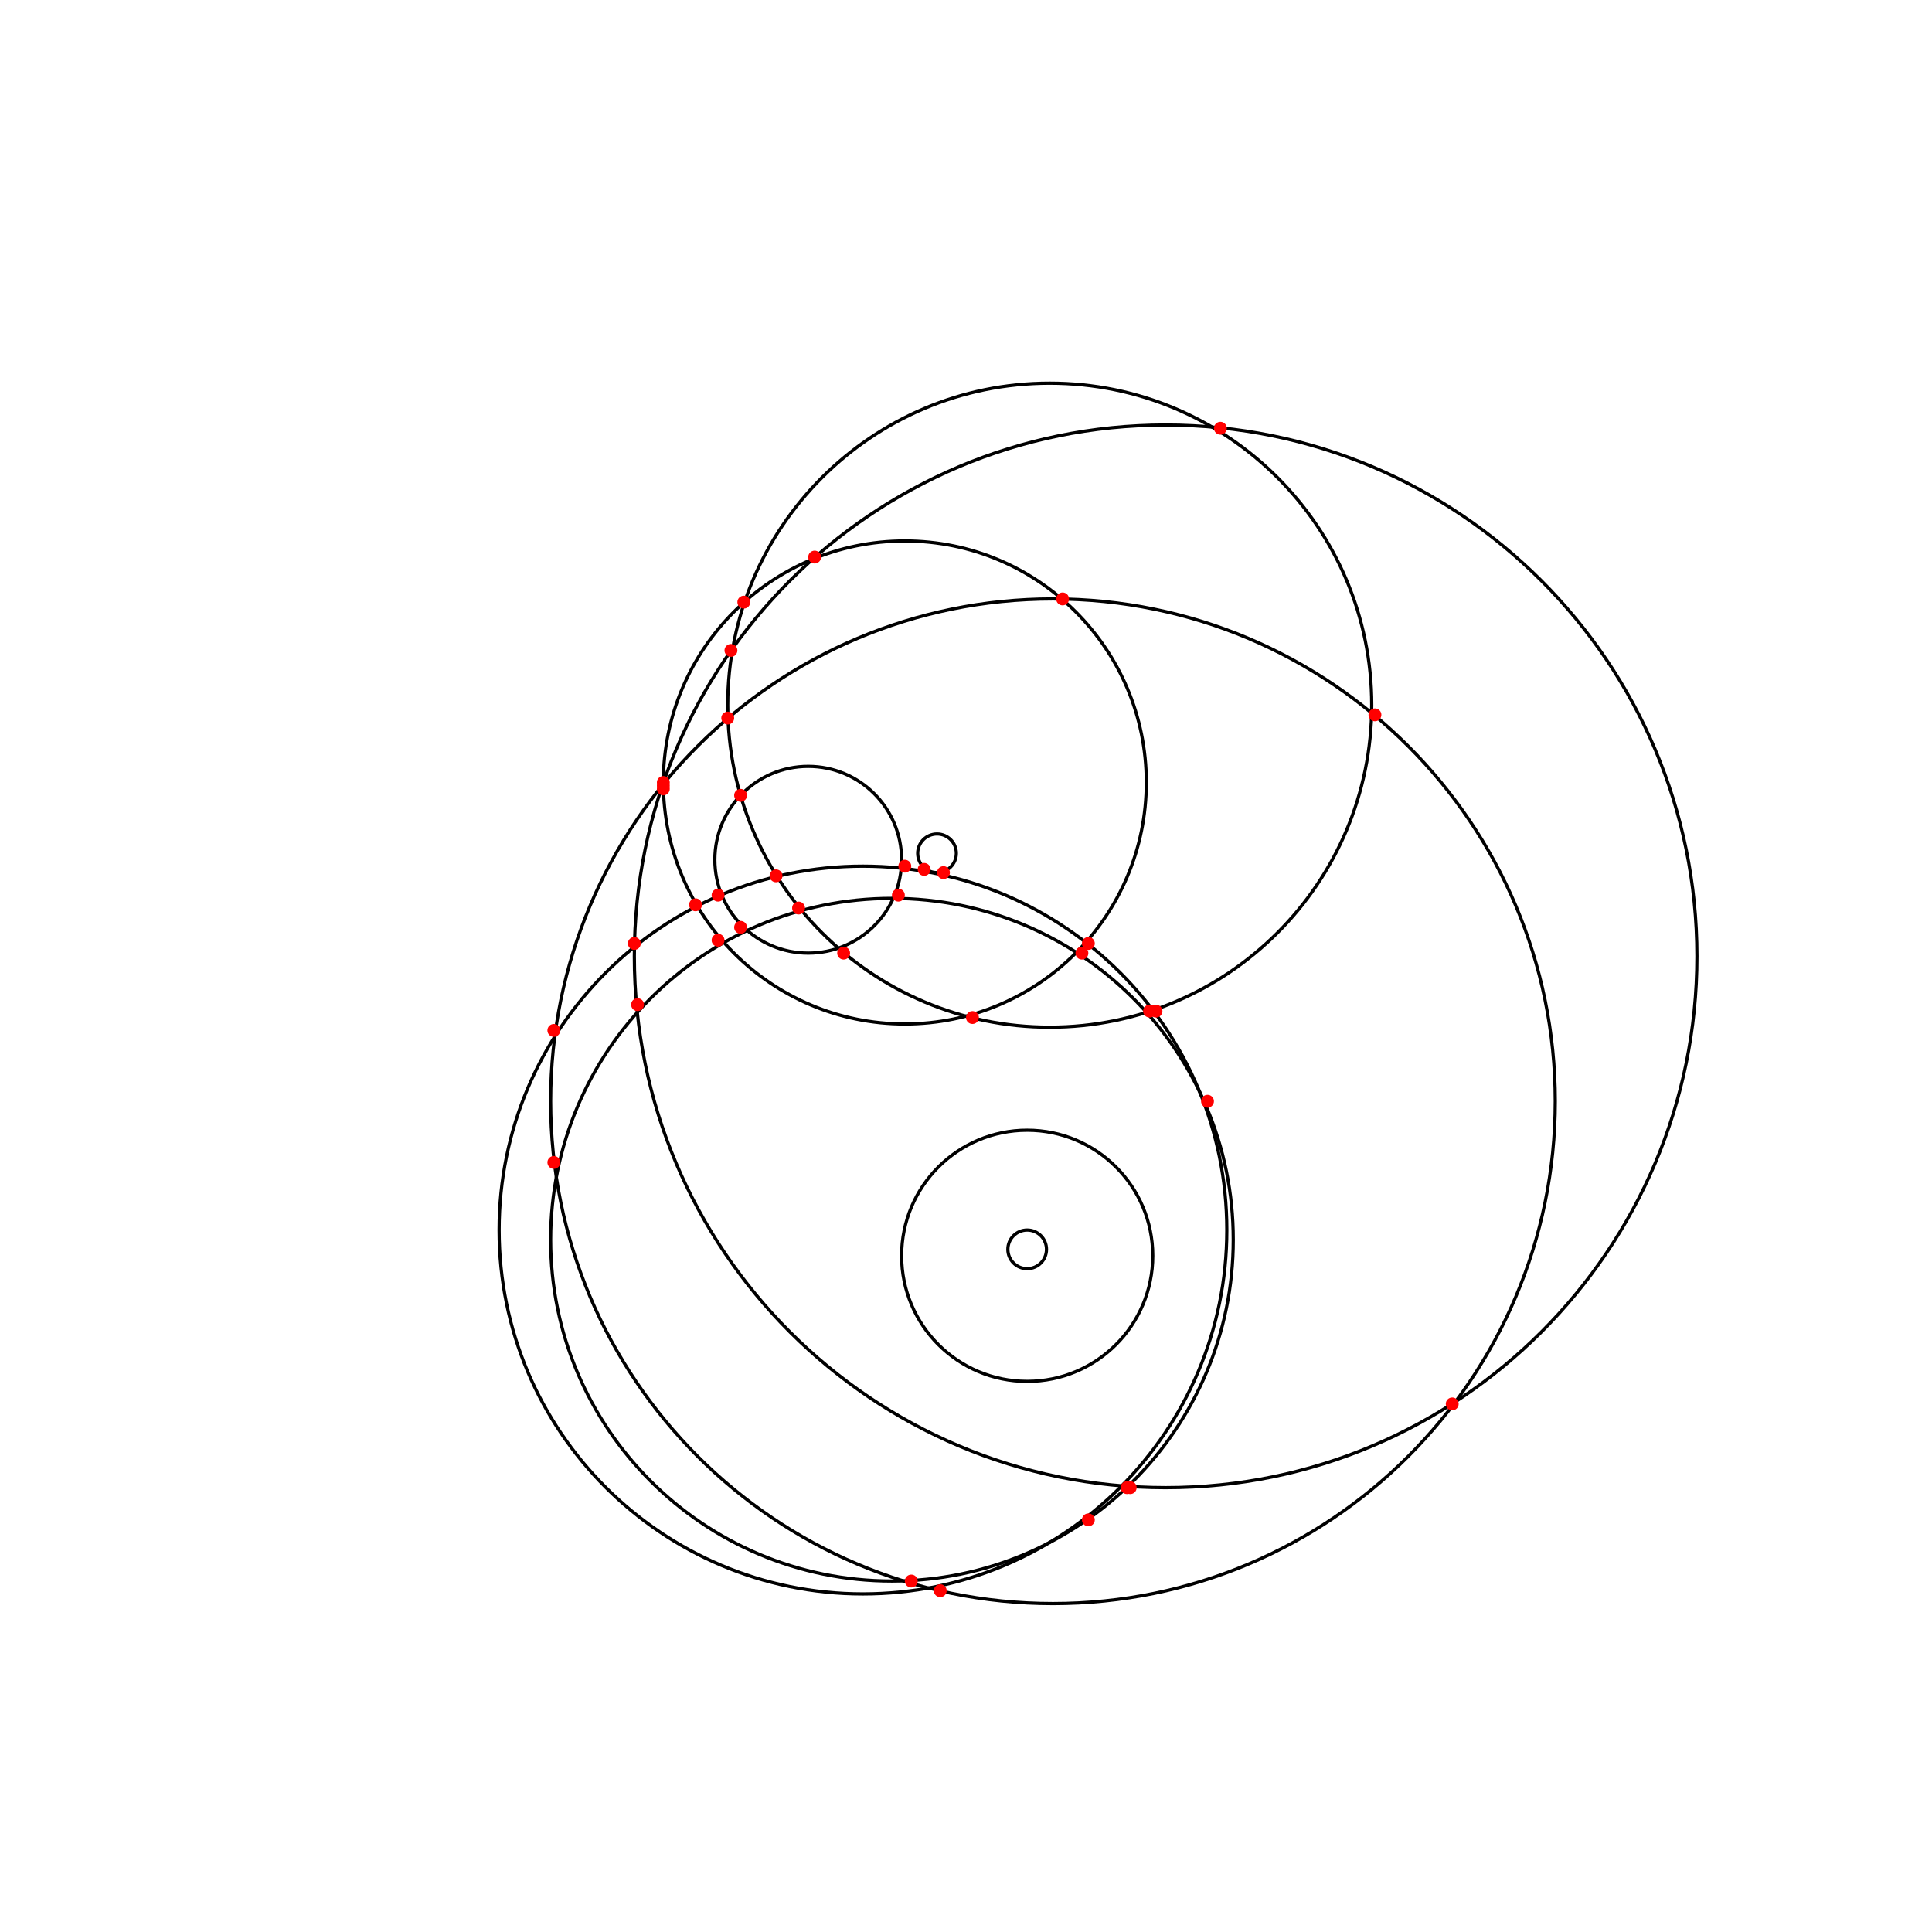
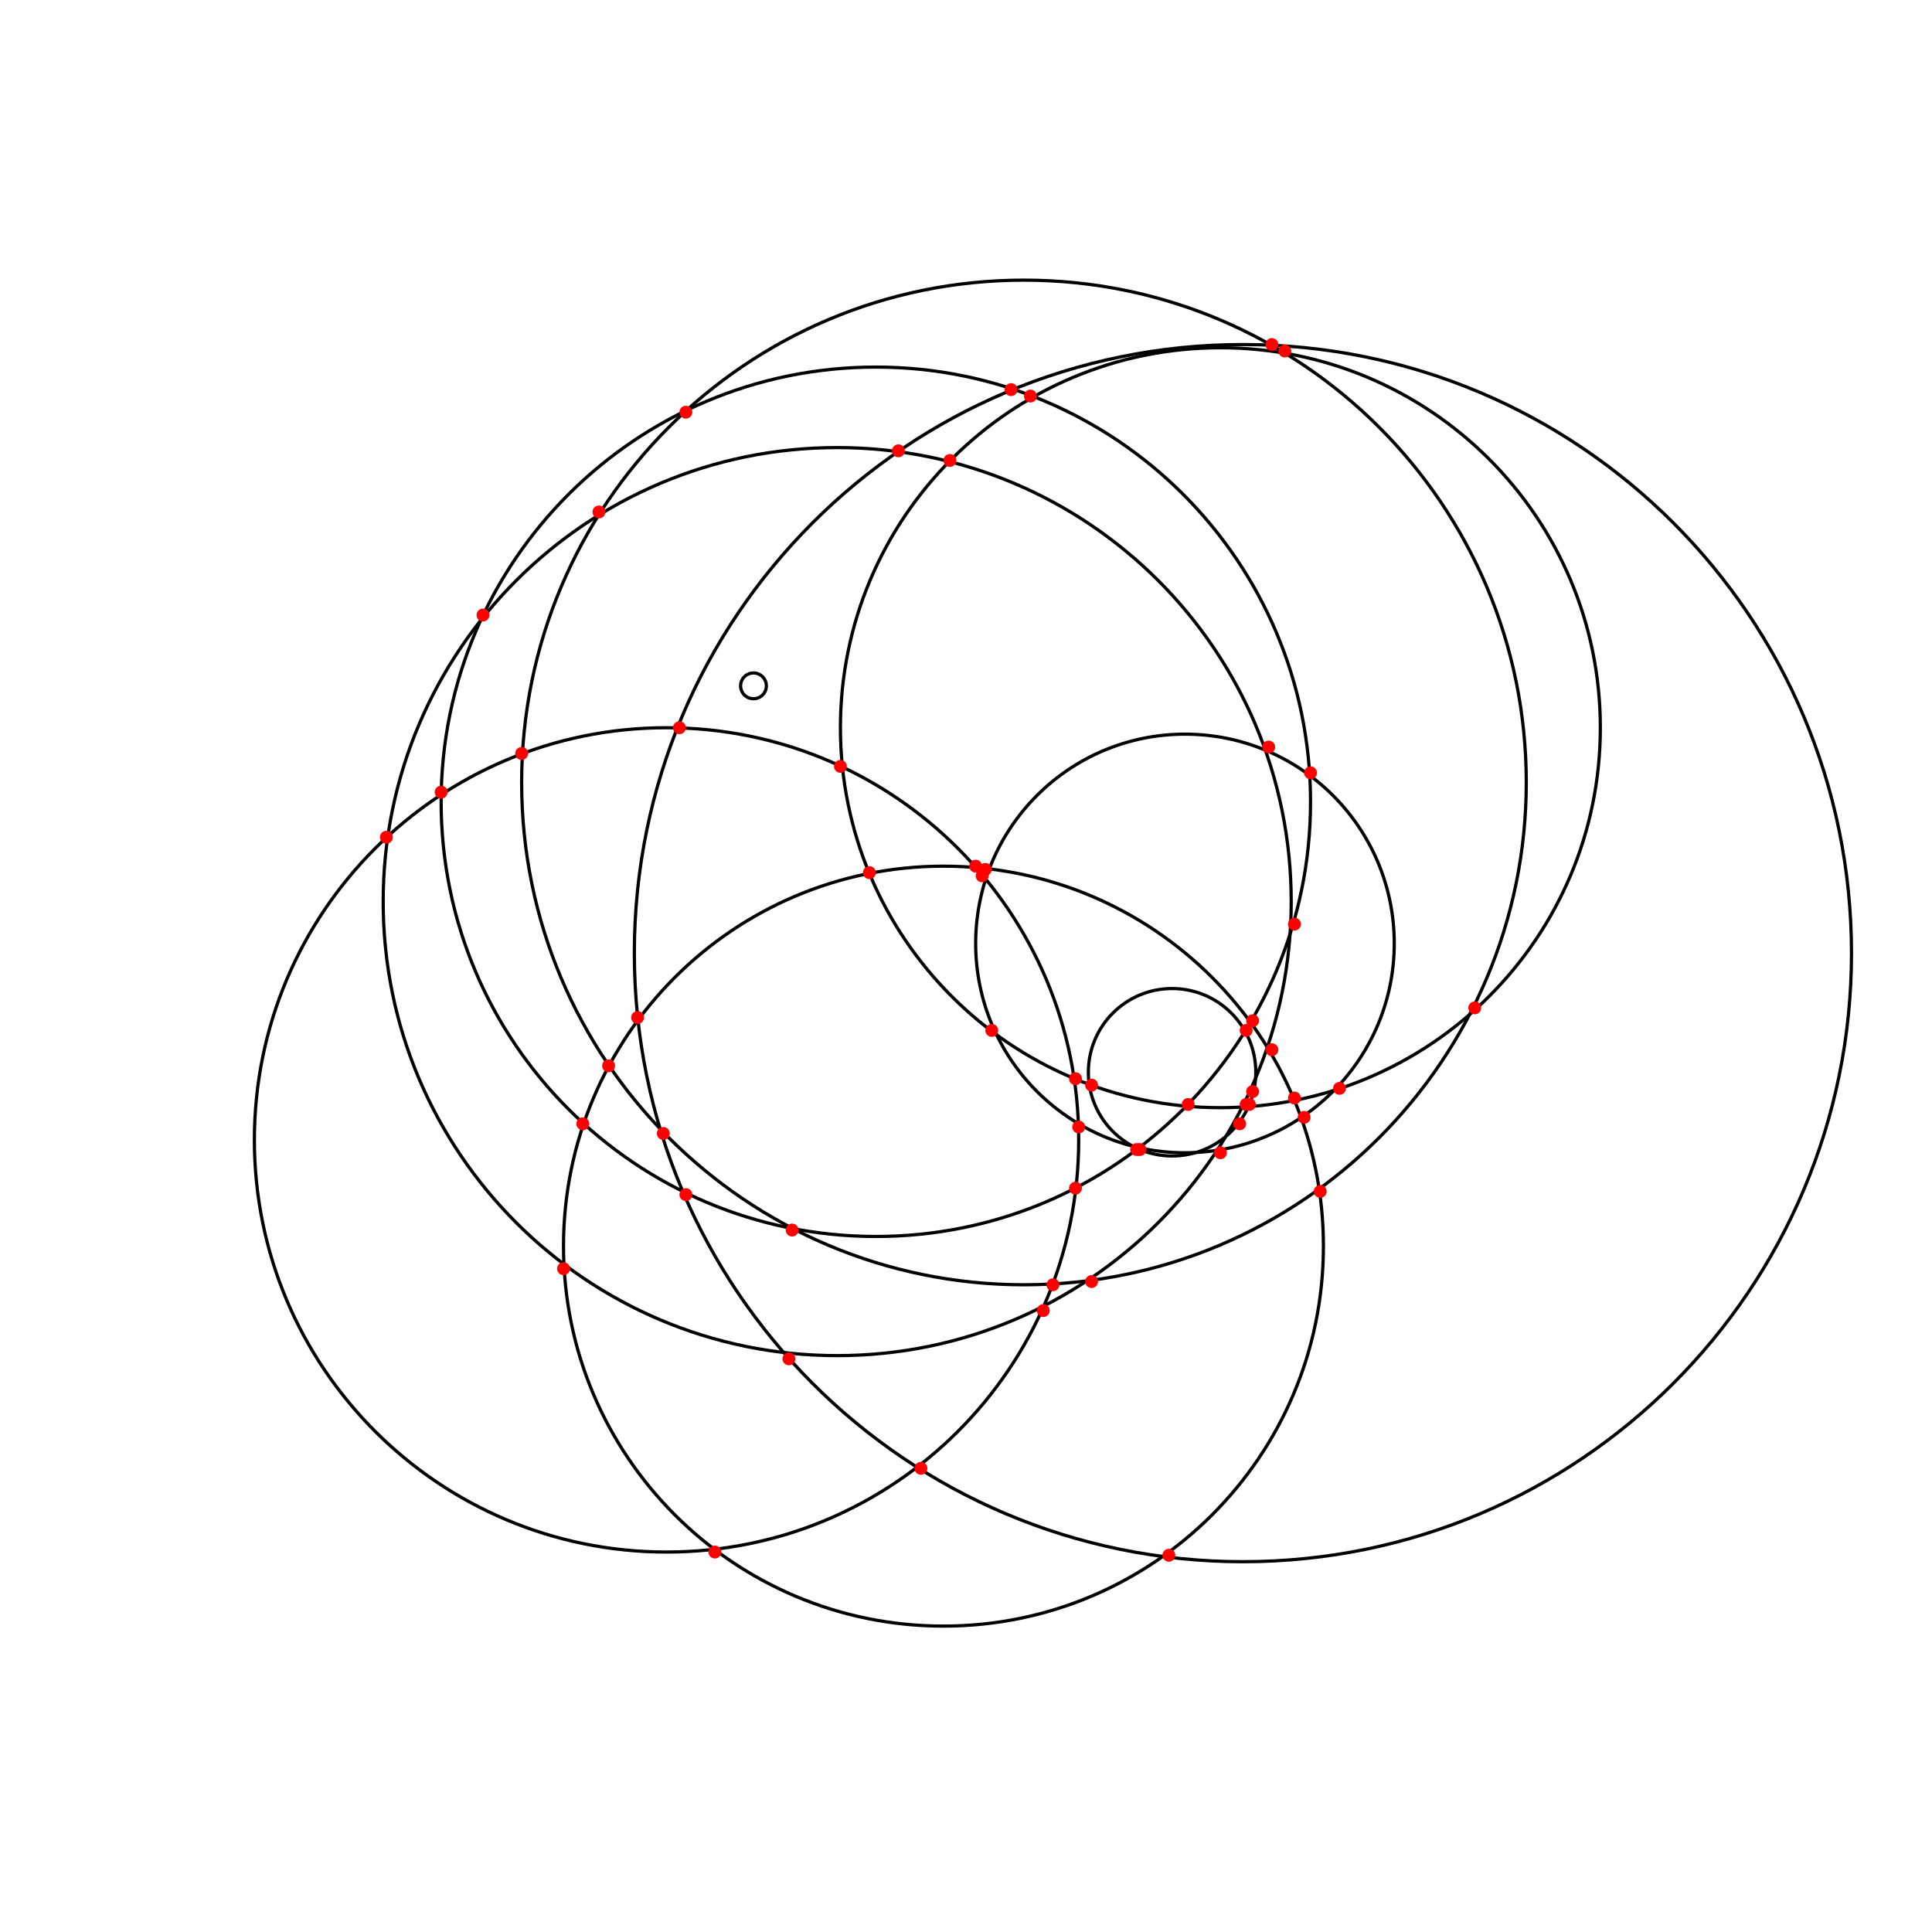
<svg width="600" height="600">
-   <circle cx="319" cy="390" r="39" stroke="#000000" stroke-width="1" style="fill-opacity:0.0;stroke-opacity:1" />
-   <circle cx="268" cy="382" r="113" stroke="#000000" stroke-width="1" style="fill-opacity:0.0;stroke-opacity:1" />
-   <circle cx="327" cy="342" r="156" stroke="#000000" stroke-width="1" style="fill-opacity:0.0;stroke-opacity:1" />
-   <circle cx="281" cy="243" r="75" stroke="#000000" stroke-width="1" style="fill-opacity:0.0;stroke-opacity:1" />
-   <circle cx="291" cy="265" r="6" stroke="#000000" stroke-width="1" style="fill-opacity:0.0;stroke-opacity:1" />
-   <circle cx="277" cy="385" r="106" stroke="#000000" stroke-width="1" style="fill-opacity:0.0;stroke-opacity:1" />
-   <circle cx="251" cy="267" r="29" stroke="#000000" stroke-width="1" style="fill-opacity:0.0;stroke-opacity:1" />
-   <circle cx="326" cy="219" r="100" stroke="#000000" stroke-width="1" style="fill-opacity:0.0;stroke-opacity:1" />
-   <circle cx="319" cy="388" r="6" stroke="#000000" stroke-width="1" style="fill-opacity:0.0;stroke-opacity:1" />
-   <circle cx="362" cy="297" r="165" stroke="#000000" stroke-width="1" style="fill-opacity:0.0;stroke-opacity:1" />
-   <circle cx="227" cy="202" r="2" fill="#ff0000" />
-   <circle cx="379" cy="133" r="2" fill="#ff0000" />
-   <circle cx="262" cy="296" r="2" fill="#ff0000" />
-   <circle cx="230" cy="247" r="2" fill="#ff0000" />
-   <circle cx="351" cy="462" r="2" fill="#ff0000" />
-   <circle cx="198" cy="312" r="2" fill="#ff0000" />
-   <circle cx="357" cy="314" r="2" fill="#ff0000" />
-   <circle cx="248" cy="282" r="2" fill="#ff0000" />
-   <circle cx="279" cy="278" r="2" fill="#ff0000" />
-   <circle cx="230" cy="288" r="2" fill="#ff0000" />
-   <circle cx="206" cy="245" r="2" fill="#ff0000" />
-   <circle cx="253" cy="173" r="2" fill="#ff0000" />
-   <circle cx="302" cy="316" r="2" fill="#ff0000" />
-   <circle cx="231" cy="187" r="2" fill="#ff0000" />
-   <circle cx="223" cy="292" r="2" fill="#ff0000" />
-   <circle cx="336" cy="296" r="2" fill="#ff0000" />
-   <circle cx="451" cy="436" r="2" fill="#ff0000" />
-   <circle cx="206" cy="243" r="2" fill="#ff0000" />
-   <circle cx="427" cy="222" r="2" fill="#ff0000" />
-   <circle cx="226" cy="223" r="2" fill="#ff0000" />
-   <circle cx="172" cy="361" r="2" fill="#ff0000" />
-   <circle cx="283" cy="491" r="2" fill="#ff0000" />
-   <circle cx="330" cy="186" r="2" fill="#ff0000" />
-   <circle cx="206" cy="244" r="2" fill="#ff0000" />
-   <circle cx="350" cy="462" r="2" fill="#ff0000" />
-   <circle cx="197" cy="293" r="2" fill="#ff0000" />
-   <circle cx="359" cy="314" r="2" fill="#ff0000" />
-   <circle cx="241" cy="272" r="2" fill="#ff0000" />
-   <circle cx="281" cy="269" r="2" fill="#ff0000" />
-   <circle cx="223" cy="278" r="2" fill="#ff0000" />
-   <circle cx="338" cy="472" r="2" fill="#ff0000" />
-   <circle cx="375" cy="342" r="2" fill="#ff0000" />
-   <circle cx="293" cy="271" r="2" fill="#ff0000" />
-   <circle cx="287" cy="270" r="2" fill="#ff0000" />
-   <circle cx="338" cy="293" r="2" fill="#ff0000" />
-   <circle cx="216" cy="281" r="2" fill="#ff0000" />
-   <circle cx="292" cy="494" r="2" fill="#ff0000" />
-   <circle cx="172" cy="320" r="2" fill="#ff0000" />
+   <circle cx="272" cy="249" r="135" stroke="#000000" stroke-width="1" style="fill-opacity:0.0;stroke-opacity:1" />
+   <circle cx="318" cy="243" r="156" stroke="#000000" stroke-width="1" style="fill-opacity:0.0;stroke-opacity:1" />
+   <circle cx="293" cy="387" r="118" stroke="#000000" stroke-width="1" style="fill-opacity:0.0;stroke-opacity:1" />
+   <circle cx="364" cy="333" r="26" stroke="#000000" stroke-width="1" style="fill-opacity:0.0;stroke-opacity:1" />
+   <circle cx="260" cy="280" r="141" stroke="#000000" stroke-width="1" style="fill-opacity:0.0;stroke-opacity:1" />
+   <circle cx="368" cy="293" r="65" stroke="#000000" stroke-width="1" style="fill-opacity:0.0;stroke-opacity:1" />
+   <circle cx="207" cy="354" r="128" stroke="#000000" stroke-width="1" style="fill-opacity:0.0;stroke-opacity:1" />
+   <circle cx="386" cy="296" r="189" stroke="#000000" stroke-width="1" style="fill-opacity:0.0;stroke-opacity:1" />
+   <circle cx="379" cy="226" r="118" stroke="#000000" stroke-width="1" style="fill-opacity:0.0;stroke-opacity:1" />
+   <circle cx="234" cy="213" r="4" stroke="#000000" stroke-width="1" style="fill-opacity:0.0;stroke-opacity:1" />
+   <circle cx="334" cy="335" r="2" fill="#ff0000" />
+   <circle cx="261" cy="238" r="2" fill="#ff0000" />
+   <circle cx="286" cy="456" r="2" fill="#ff0000" />
+   <circle cx="211" cy="226" r="2" fill="#ff0000" />
+   <circle cx="416" cy="338" r="2" fill="#ff0000" />
+   <circle cx="308" cy="320" r="2" fill="#ff0000" />
+   <circle cx="305" cy="272" r="2" fill="#ff0000" />
+   <circle cx="335" cy="350" r="2" fill="#ff0000" />
+   <circle cx="387" cy="343" r="2" fill="#ff0000" />
+   <circle cx="295" cy="143" r="2" fill="#ff0000" />
+   <circle cx="245" cy="422" r="2" fill="#ff0000" />
+   <circle cx="279" cy="140" r="2" fill="#ff0000" />
+   <circle cx="120" cy="260" r="2" fill="#ff0000" />
+   <circle cx="324" cy="407" r="2" fill="#ff0000" />
+   <circle cx="379" cy="358" r="2" fill="#ff0000" />
+   <circle cx="394" cy="232" r="2" fill="#ff0000" />
+   <circle cx="388" cy="343" r="2" fill="#ff0000" />
+   <circle cx="339" cy="337" r="2" fill="#ff0000" />
+   <circle cx="389" cy="339" r="2" fill="#ff0000" />
+   <circle cx="385" cy="349" r="2" fill="#ff0000" />
+   <circle cx="402" cy="341" r="2" fill="#ff0000" />
+   <circle cx="270" cy="271" r="2" fill="#ff0000" />
+   <circle cx="363" cy="483" r="2" fill="#ff0000" />
+   <circle cx="198" cy="316" r="2" fill="#ff0000" />
+   <circle cx="303" cy="269" r="2" fill="#ff0000" />
+   <circle cx="222" cy="482" r="2" fill="#ff0000" />
+   <circle cx="405" cy="347" r="2" fill="#ff0000" />
+   <circle cx="306" cy="270" r="2" fill="#ff0000" />
+   <circle cx="395" cy="326" r="2" fill="#ff0000" />
+   <circle cx="175" cy="394" r="2" fill="#ff0000" />
+   <circle cx="458" cy="313" r="2" fill="#ff0000" />
+   <circle cx="399" cy="109" r="2" fill="#ff0000" />
+   <circle cx="206" cy="352" r="2" fill="#ff0000" />
+   <circle cx="395" cy="107" r="2" fill="#ff0000" />
+   <circle cx="162" cy="234" r="2" fill="#ff0000" />
+   <circle cx="327" cy="399" r="2" fill="#ff0000" />
+   <circle cx="186" cy="159" r="2" fill="#ff0000" />
+   <circle cx="339" cy="398" r="2" fill="#ff0000" />
+   <circle cx="189" cy="331" r="2" fill="#ff0000" />
+   <circle cx="410" cy="370" r="2" fill="#ff0000" />
+   <circle cx="369" cy="343" r="2" fill="#ff0000" />
+   <circle cx="320" cy="123" r="2" fill="#ff0000" />
+   <circle cx="213" cy="371" r="2" fill="#ff0000" />
+   <circle cx="314" cy="121" r="2" fill="#ff0000" />
+   <circle cx="137" cy="246" r="2" fill="#ff0000" />
+   <circle cx="334" cy="369" r="2" fill="#ff0000" />
+   <circle cx="353" cy="357" r="2" fill="#ff0000" />
+   <circle cx="407" cy="240" r="2" fill="#ff0000" />
+   <circle cx="150" cy="191" r="2" fill="#ff0000" />
+   <circle cx="402" cy="287" r="2" fill="#ff0000" />
+   <circle cx="354" cy="357" r="2" fill="#ff0000" />
+   <circle cx="387" cy="320" r="2" fill="#ff0000" />
+   <circle cx="181" cy="349" r="2" fill="#ff0000" />
+   <circle cx="389" cy="317" r="2" fill="#ff0000" />
+   <circle cx="246" cy="382" r="2" fill="#ff0000" />
+   <circle cx="213" cy="128" r="2" fill="#ff0000" />
</svg>
